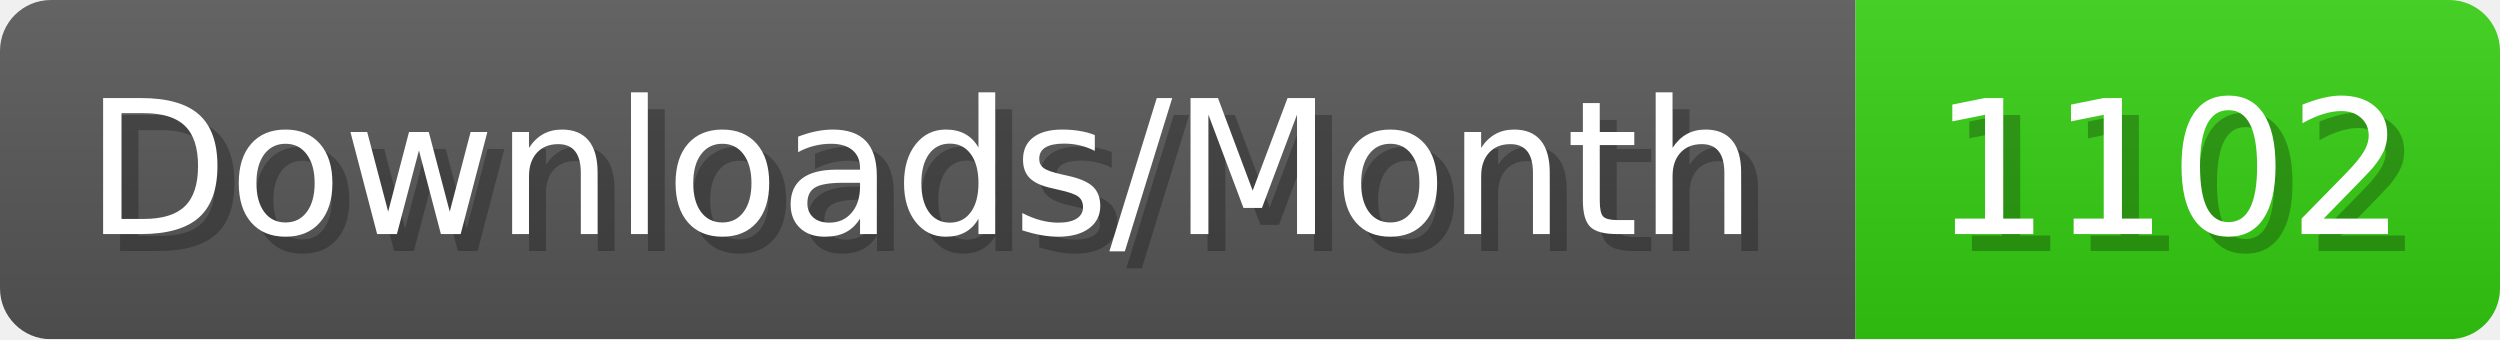
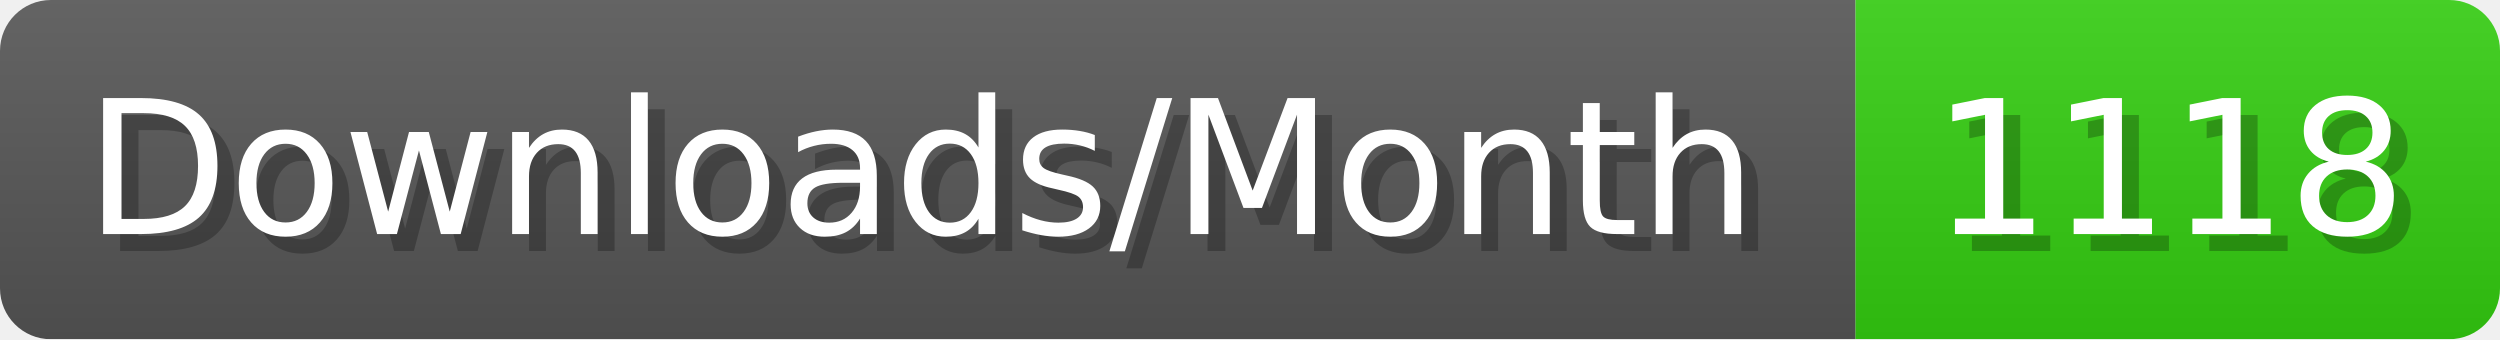
- <svg xmlns="http://www.w3.org/2000/svg" width="147.4" height="20" viewBox="0 0 1474 200" role="img" aria-label="Downloads/Month: 1102">
+ <svg xmlns="http://www.w3.org/2000/svg" width="147.4" height="20" viewBox="0 0 1474 200" role="img" aria-label="Downloads/Month: 1118">
  <linearGradient id="YlXUI" x2="0" y2="100%">
    <stop offset="0" stop-opacity=".1" stop-color="#EEE" />
    <stop offset="1" stop-opacity=".1" />
  </linearGradient>
  <mask id="JHhop">
    <rect width="1474" height="200" rx="30" fill="#FFF" />
  </mask>
  <g mask="url(#JHhop)">
    <rect width="1094" height="200" fill="#555" />
    <rect width="380" height="200" fill="#3C1" x="1094" />
    <rect width="1474" height="200" fill="url(#YlXUI)" />
  </g>
  <g aria-hidden="true" fill="#fff" text-anchor="start" font-family="Verdana,DejaVu Sans,sans-serif" font-size="110">
    <text x="60" y="148" textLength="994" fill="#000" opacity="0.25">Downloads/Month</text>
    <text x="50" y="138" textLength="994">Downloads/Month</text>
-     <text x="1149" y="148" textLength="280" fill="#000" opacity="0.25">1102</text>
-     <text x="1139" y="138" textLength="280">1102</text>
+     <text x="1149" y="148" textLength="280" fill="#000" opacity="0.25">1118</text>
+     <text x="1139" y="138" textLength="280">1118</text>
  </g>
</svg>
